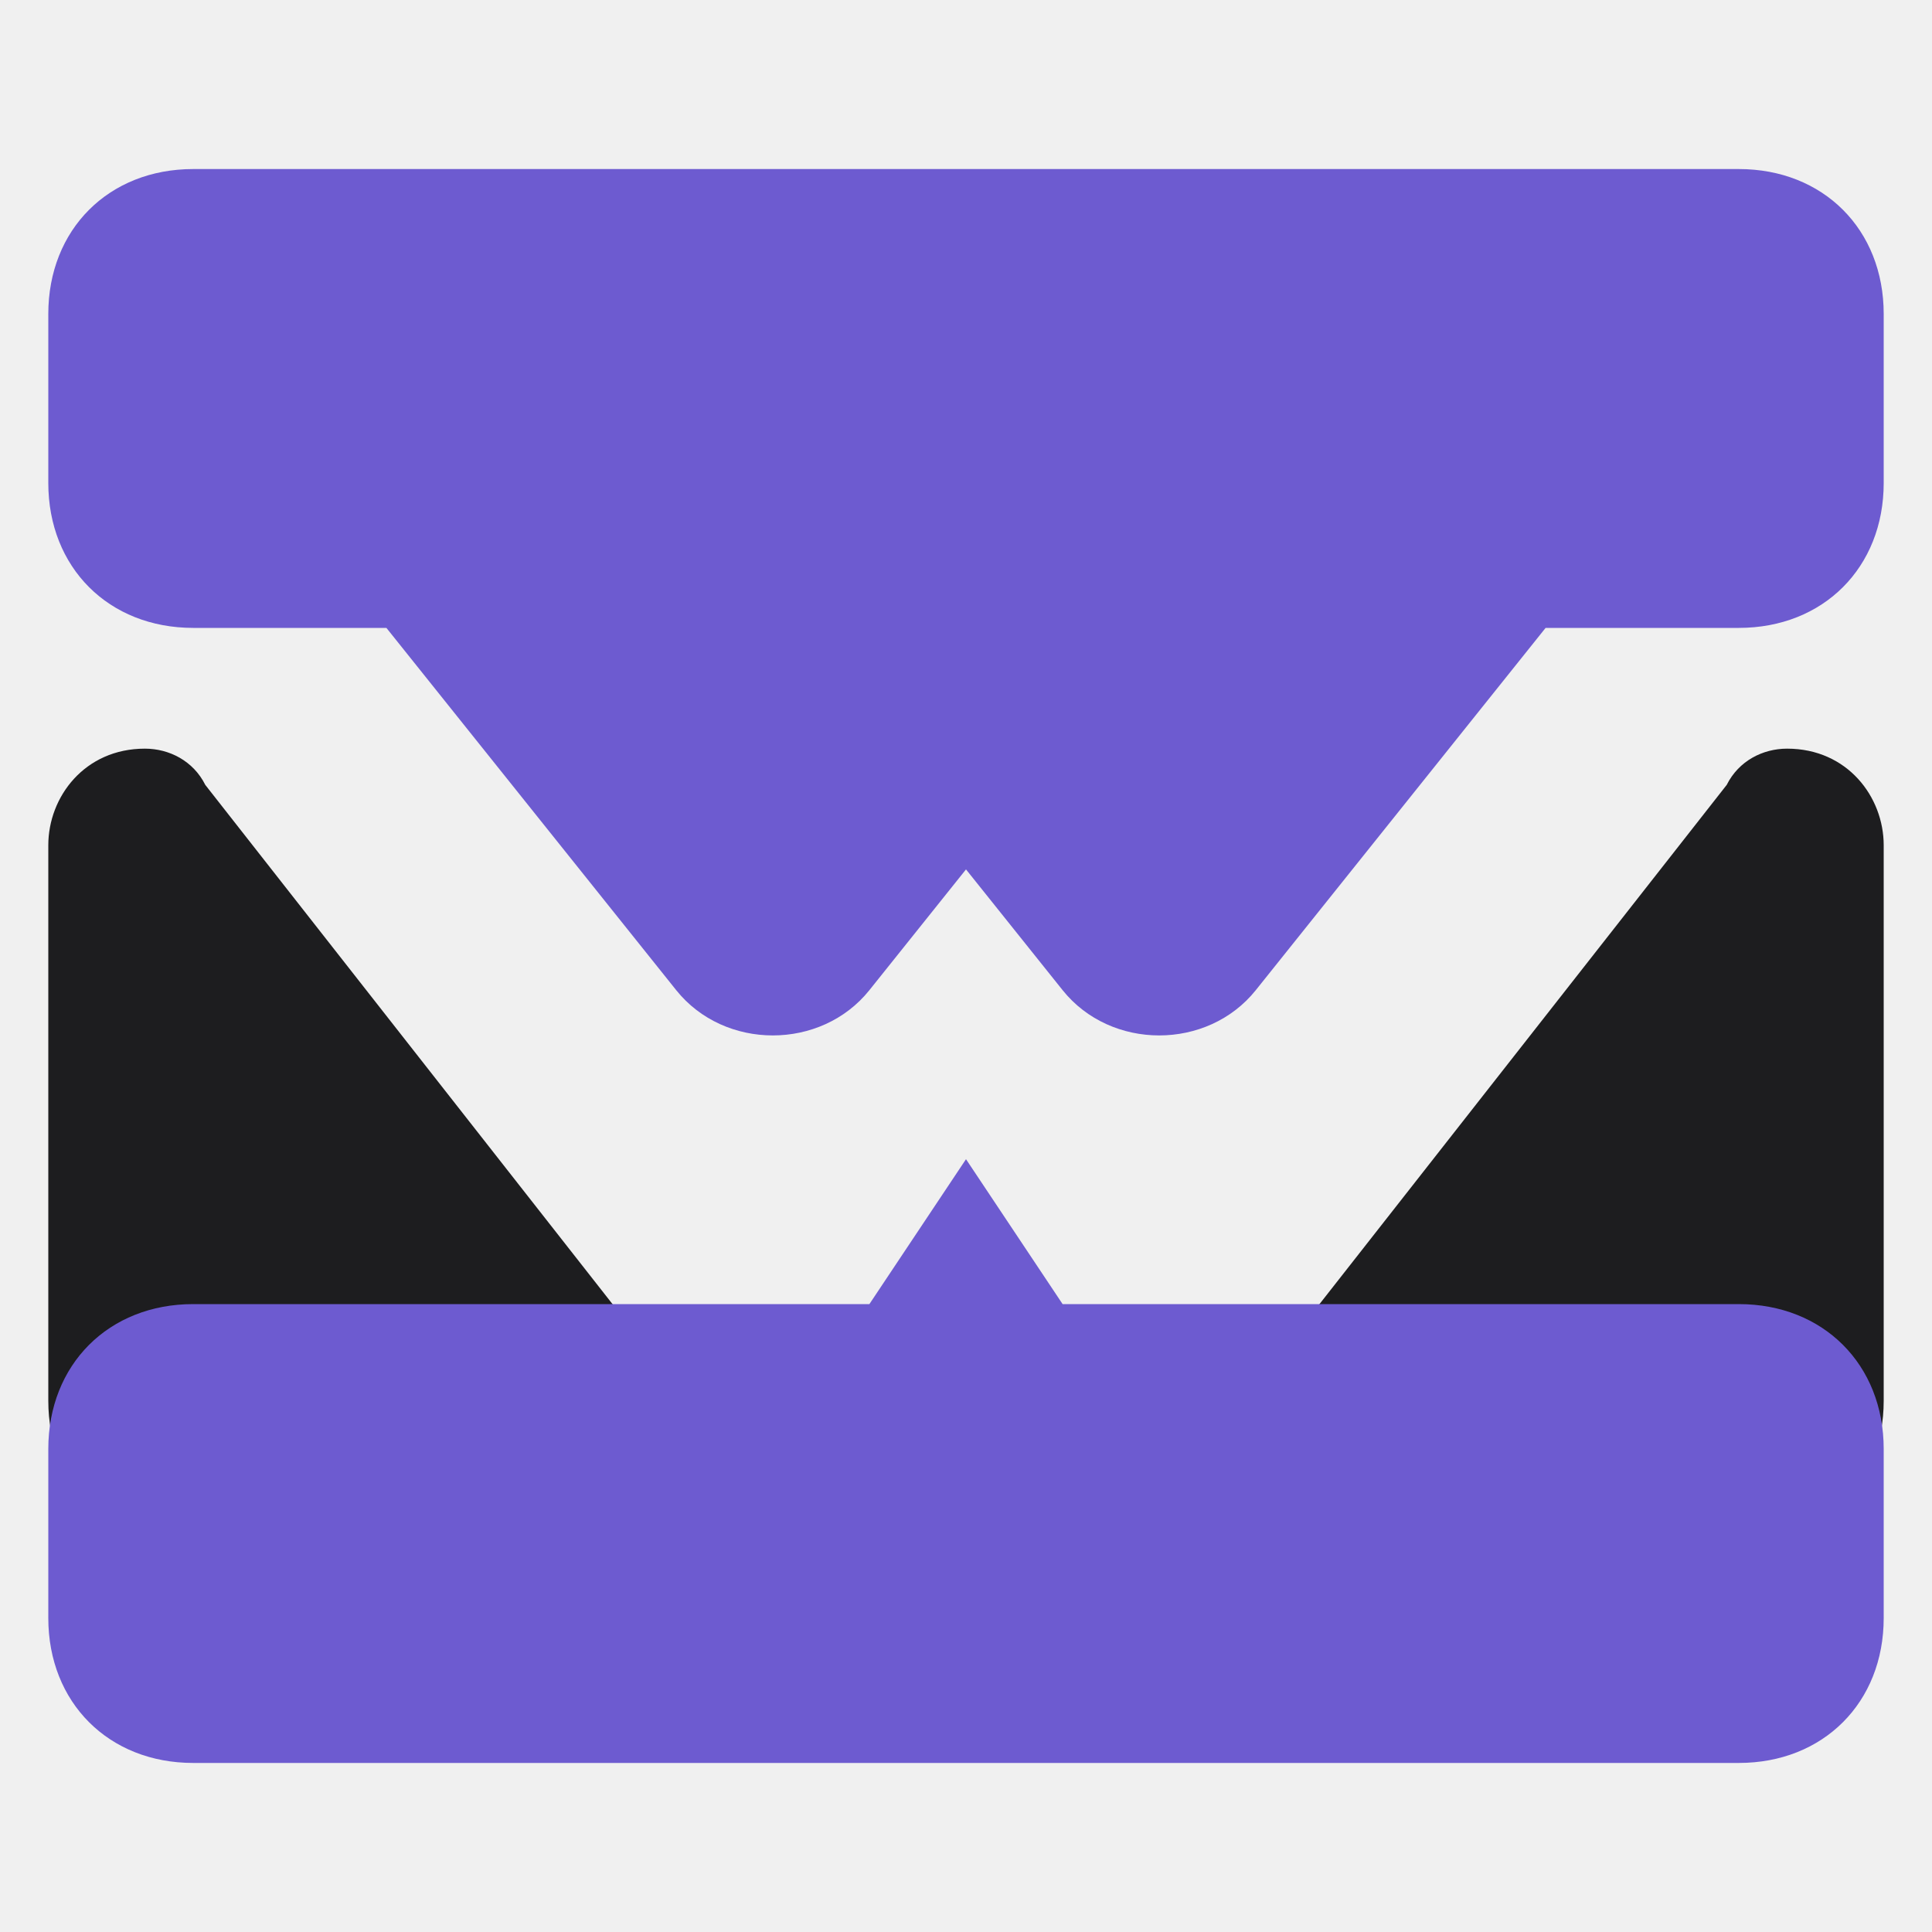
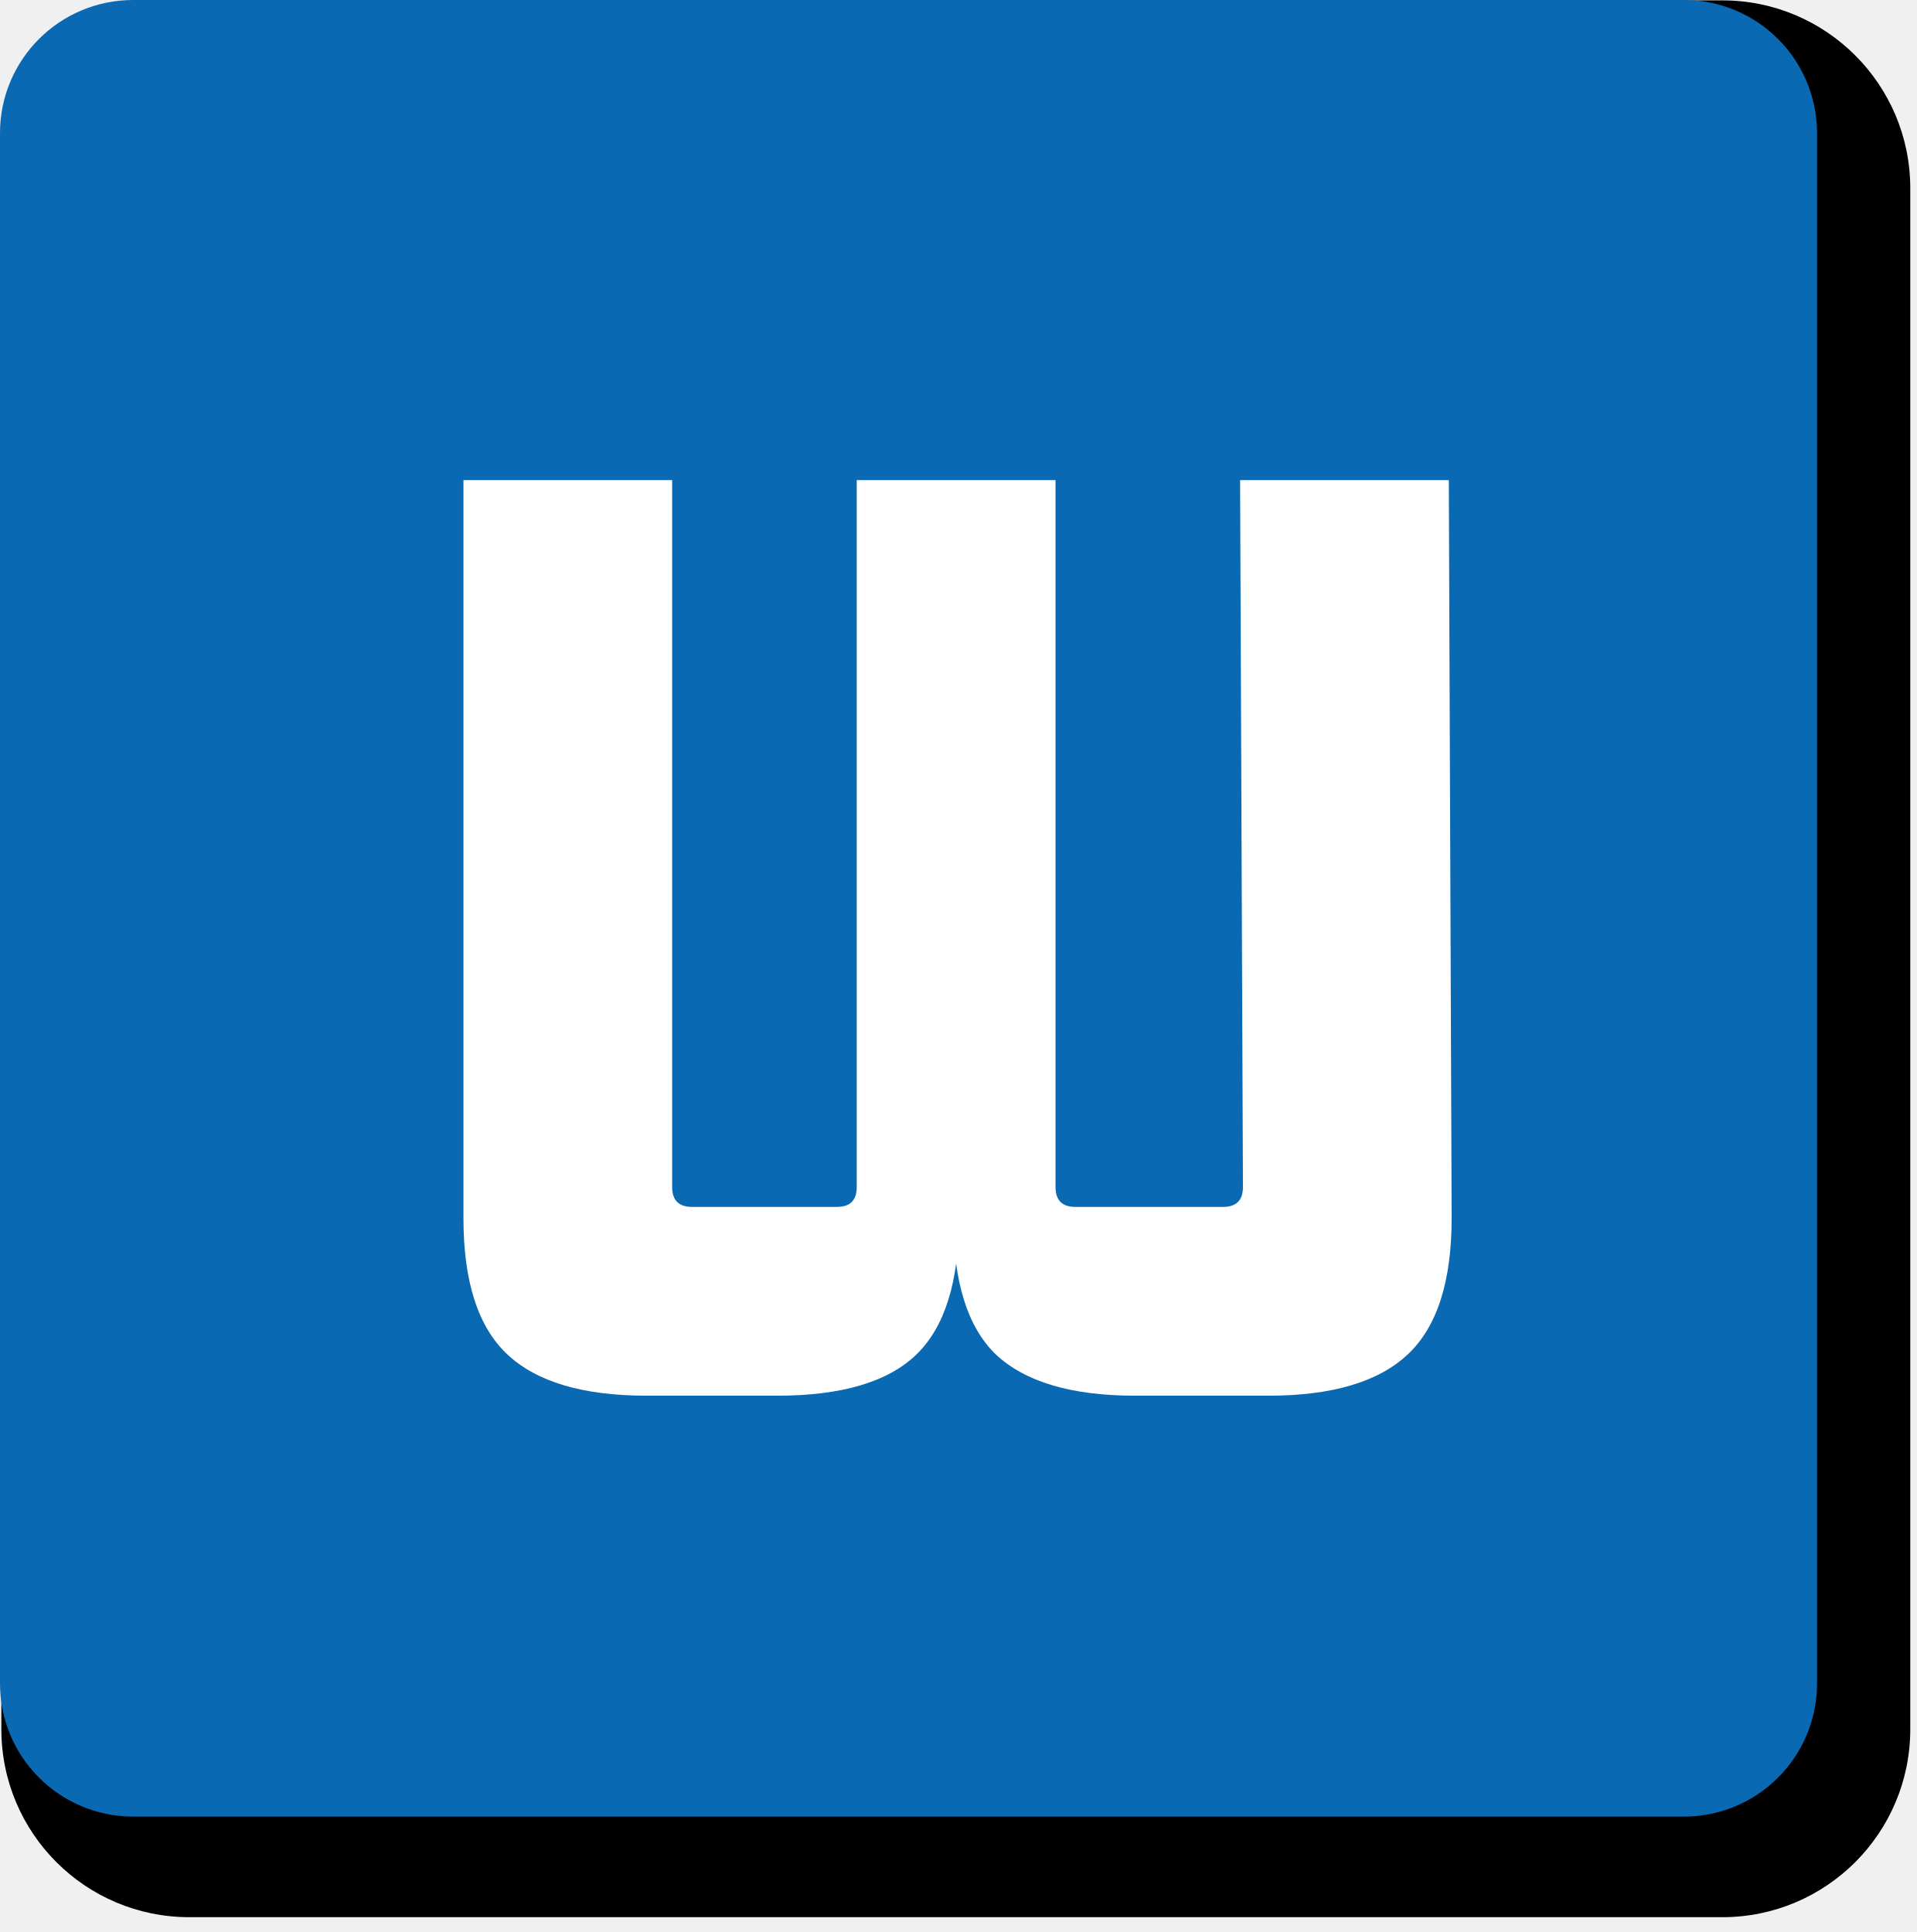
- <svg xmlns="http://www.w3.org/2000/svg" viewBox="0 0 160 160">
-   <style>
-     .accent { fill: #6d5bd0; }
-     .ink { fill: #1d1d1f; }
- 
-     @media (prefers-color-scheme: dark) {
-       .accent { fill: #9b8cff; }
-       .ink { fill: #f5f5f7; }
-     }
-   </style>
-   <path class="accent" d="M16 14h128c7 0 12 5 12 12v14c0 7-5 12-12 12h-16l-24 30c-4 5-12 5-16 0l-8-10-8 10c-4 5-12 5-16 0L32 52H16C9 52 4 47 4 40V26c0-7 5-12 12-12Z" />
-   <path class="ink" d="M12 62c-5 0-8 4-8 8v46c0 7 5 12 12 12h36c6 0 9-7 5-12L17 65c-1-2-3-3-5-3Z" />
-   <path class="ink" d="M148 62c5 0 8 4 8 8v46c0 7-5 12-12 12h-36c-6 0-9-7-5-12l40-51c1-2 3-3 5-3Z" />
-   <path class="accent" d="M16 146h128c7 0 12-5 12-12v-14c0-7-5-12-12-12h-56l-8-12-8 12H16c-7 0-12 5-12 12v14c0 7 5 12 12 12Z" />
+ <svg xmlns="http://www.w3.org/2000/svg" width="119" height="120" viewBox="0 0 119 120" fill="none">
+   <rect x="0.085" y="0.023" width="118.537" height="119.057" rx="11.67" fill="black" />
+   <rect x="3.444" y="3.444" width="105.944" height="105.944" rx="4.822" fill="#0969B3" stroke="#0969B3" stroke-width="6.888" />
+   <path d="M48.264 86.689H40.153C36.214 86.689 33.334 85.837 31.512 84.132C29.69 82.428 28.779 79.606 28.779 75.668V29.821H41.739V73.728C41.739 74.551 42.151 74.963 42.974 74.963H51.967C52.79 74.963 53.201 74.551 53.201 73.728V29.821H65.545V73.728C65.545 74.551 65.956 74.963 66.779 74.963H75.948C76.771 74.963 77.183 74.551 77.183 73.728L77.006 29.821H89.967L90.143 75.668C90.143 79.606 89.232 82.428 87.41 84.132C85.588 85.837 82.708 86.689 78.77 86.689H70.482C66.544 86.689 63.664 85.837 61.842 84.132C60.078 82.428 59.197 79.606 59.197 75.668H59.549C59.549 79.606 58.668 82.428 56.904 84.132C55.141 85.837 52.261 86.689 48.264 86.689Z" fill="white" />
</svg>
